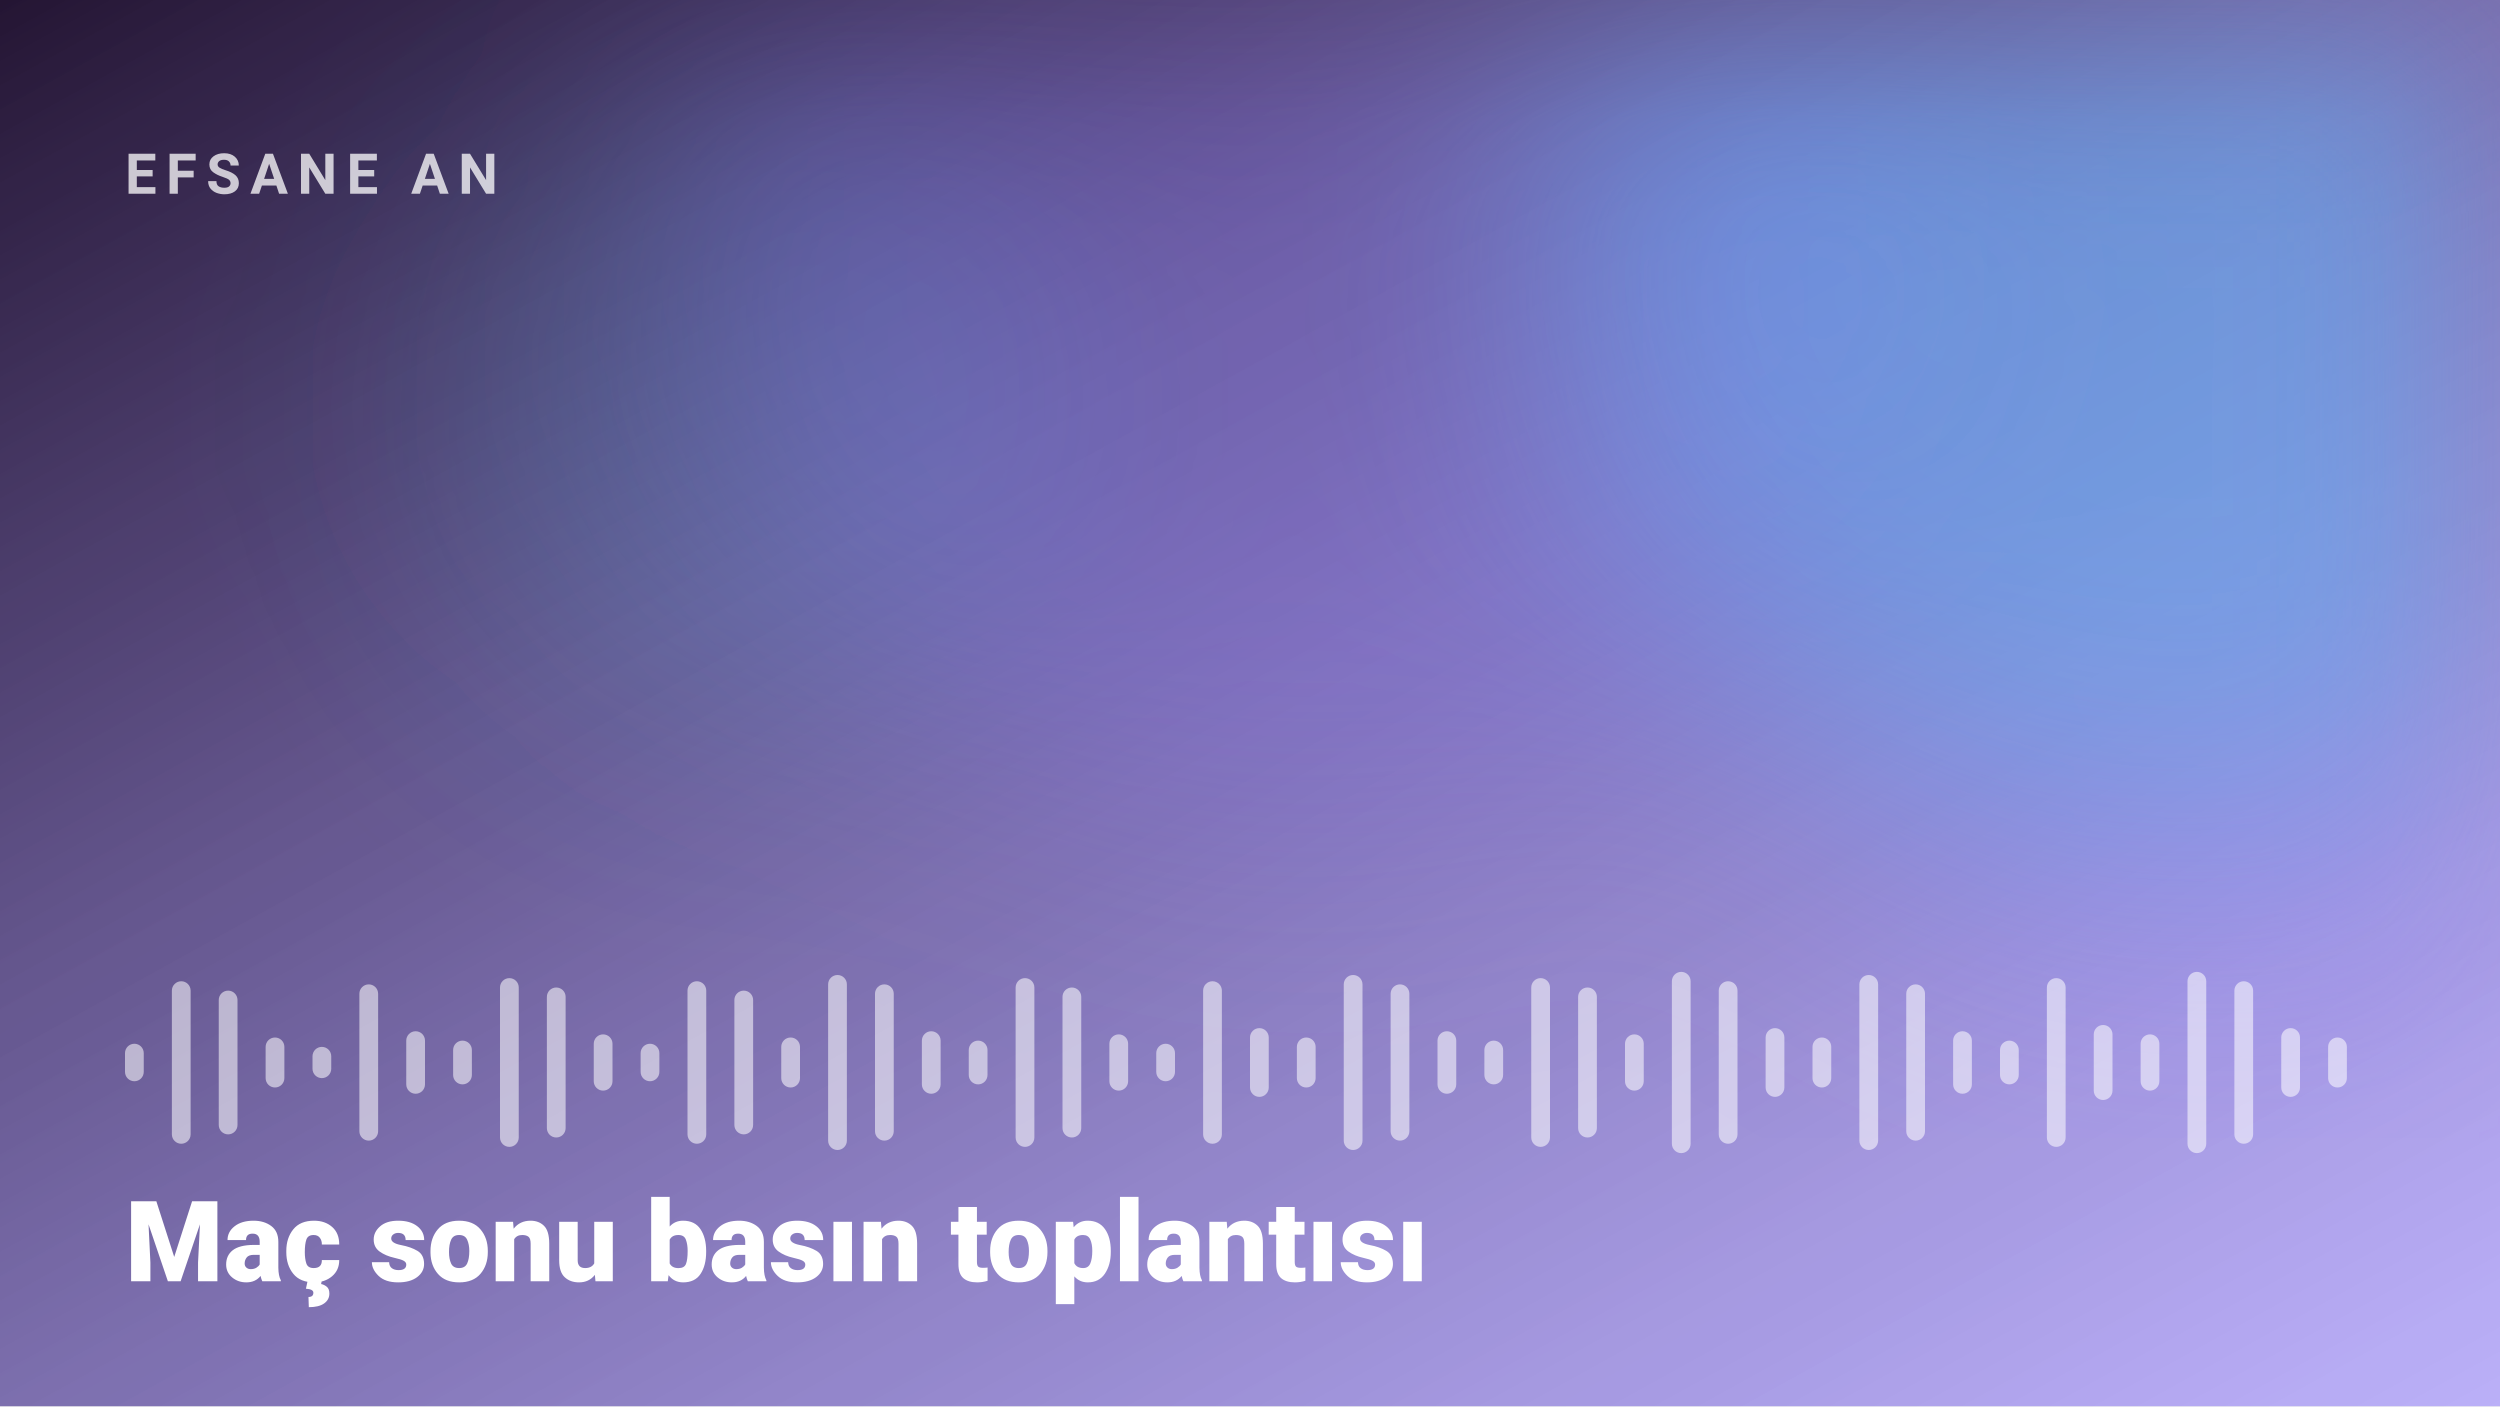
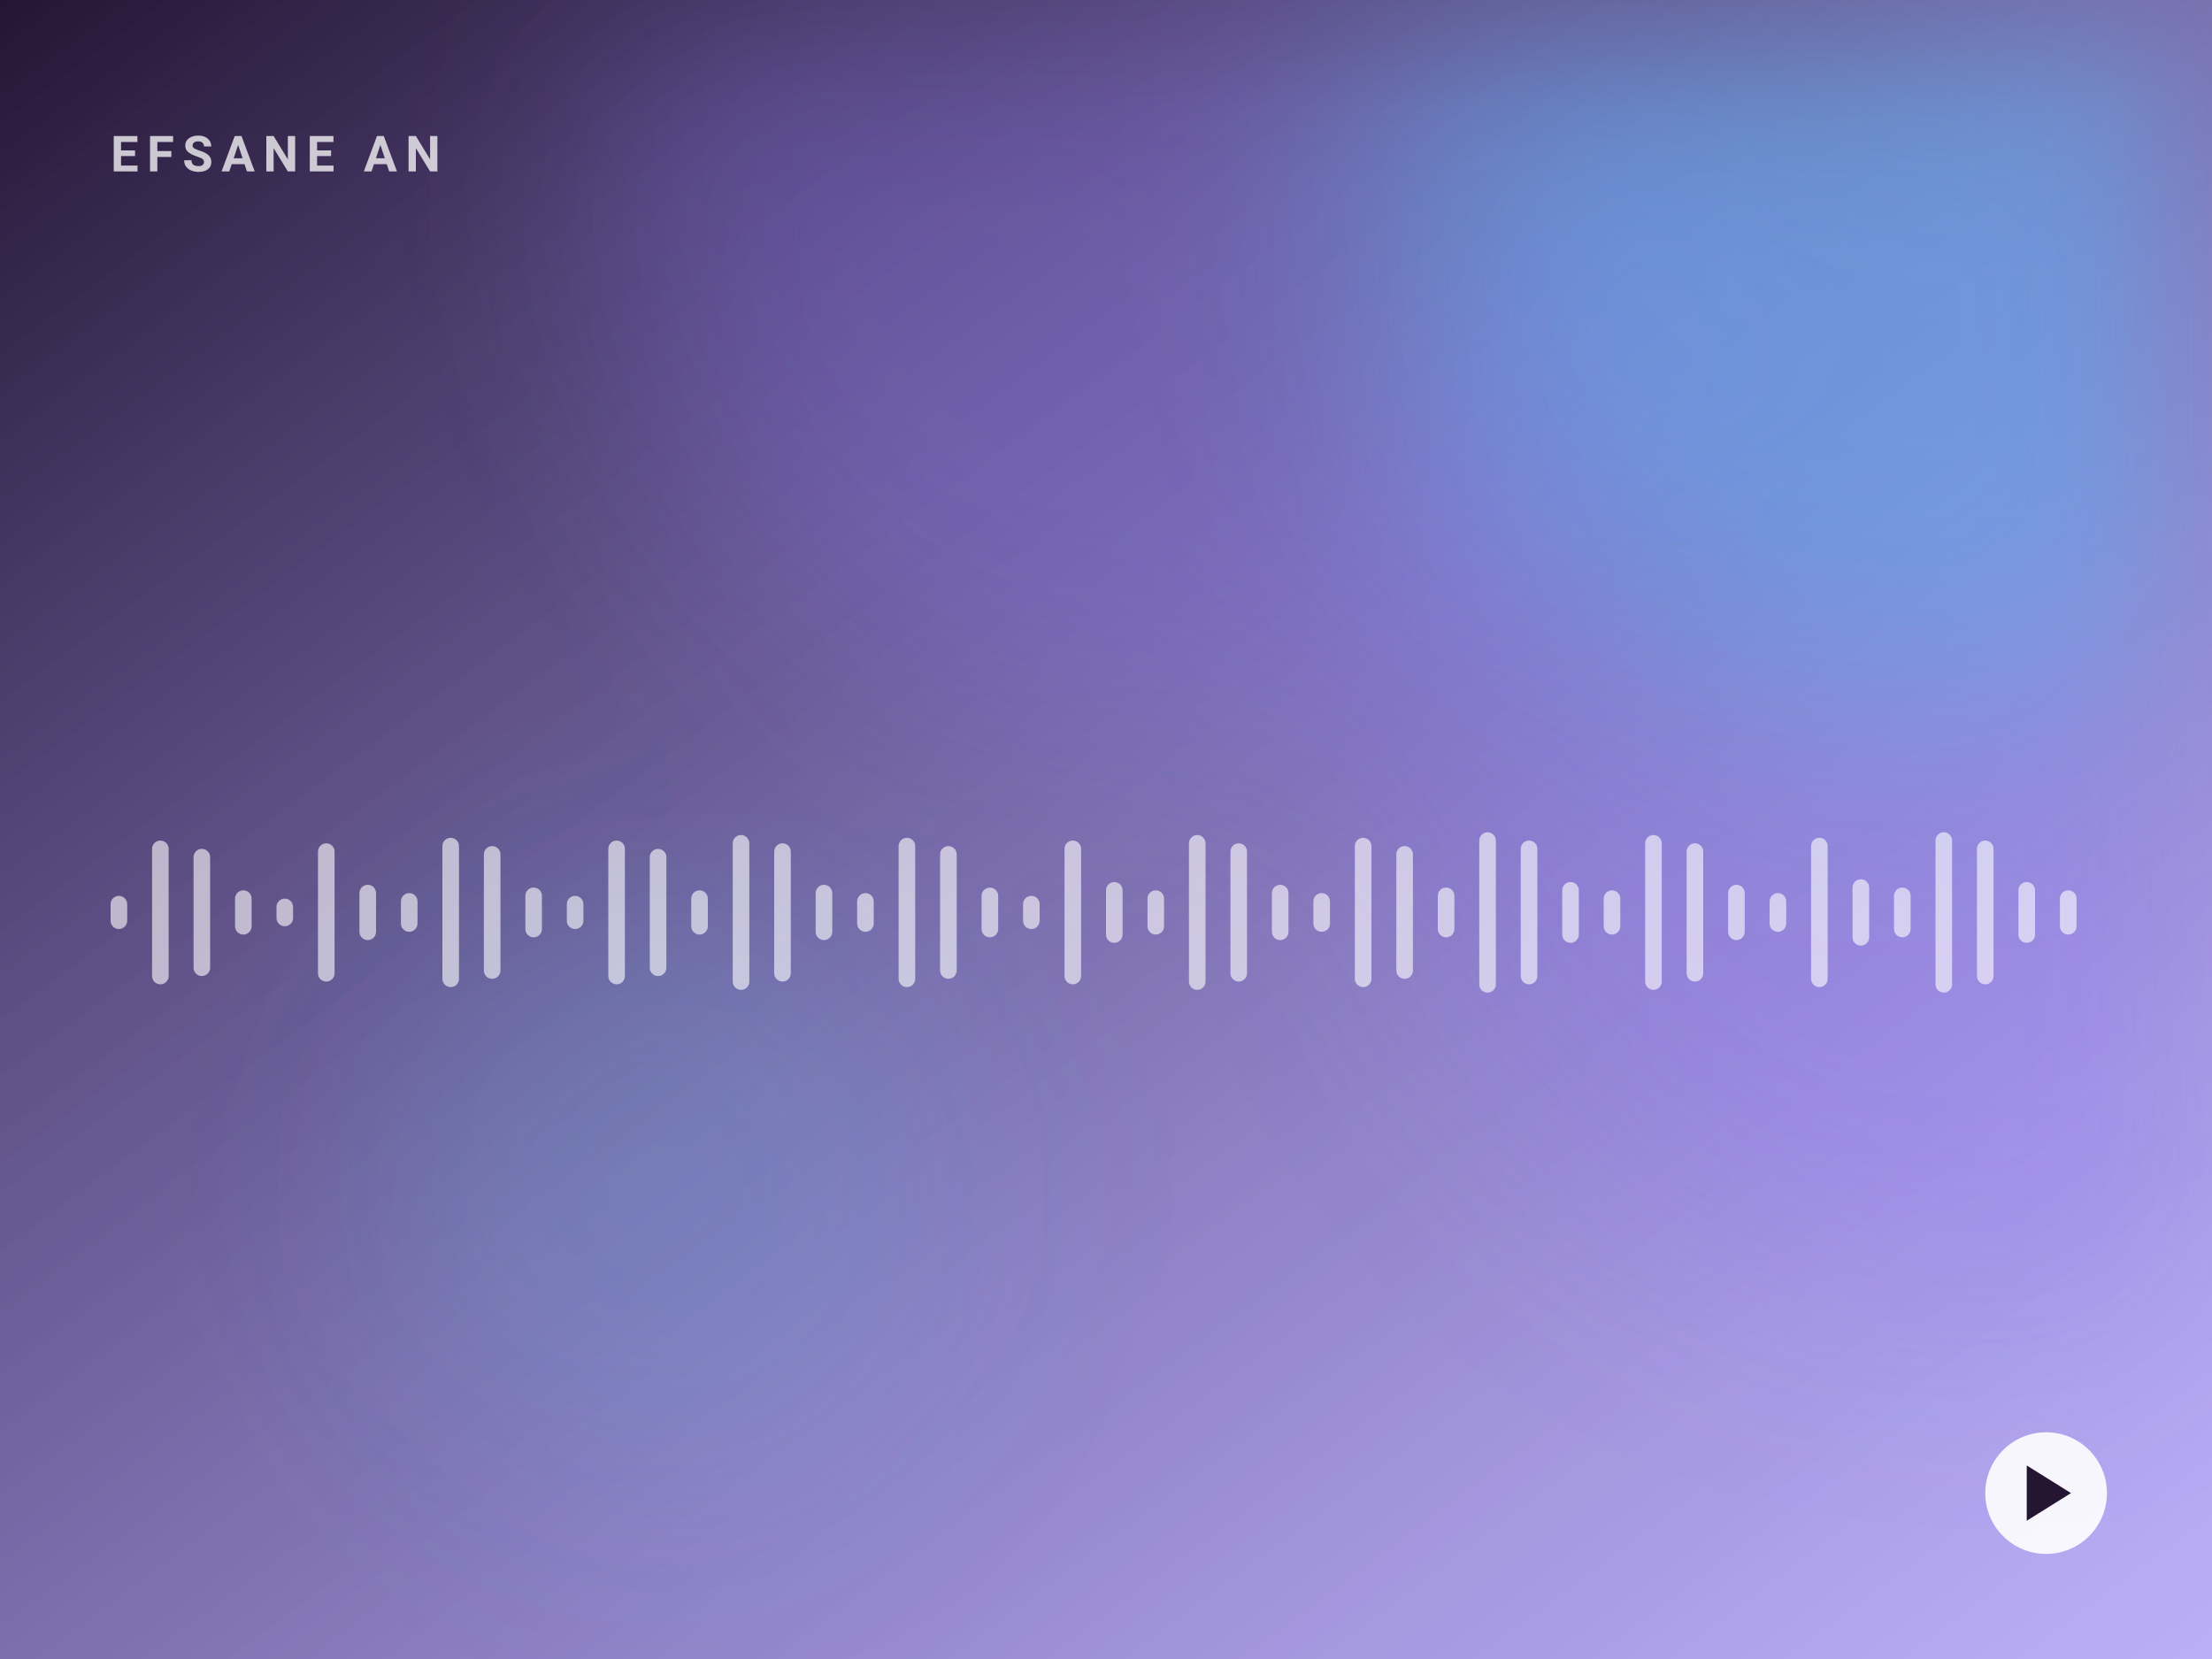
- <svg xmlns="http://www.w3.org/2000/svg" viewBox="0 0 800 450" width="800" height="450" role="img" aria-label="Maç sonu basın toplantısı">
+ <svg xmlns="http://www.w3.org/2000/svg" viewBox="0 0 800 600" width="800" height="600" role="img" aria-label="Maç sonu basın toplantısı">
  <defs>
    <linearGradient id="g" x1="0" y1="0" x2="1" y2="1">
      <stop offset="0" stop-color="#241533" />
      <stop offset="1" stop-color="#8f7bff" stop-opacity="0.55" />
    </linearGradient>
    <filter id="blur">
      <feGaussianBlur stdDeviation="40" />
    </filter>
  </defs>
-   <rect width="800" height="450" fill="url(#g)" />
+   <rect width="800" height="600" fill="url(#g)" />
  <g filter="url(#blur)">
    <circle cx="710" cy="70" r="174" fill="#4cc9f0" opacity="0.23" />
-     <circle cx="718" cy="99" r="220" fill="#8f7bff" opacity="0.28" />
-     <circle cx="239" cy="130" r="106" fill="#4cc9f0" opacity="0.15" />
+     <circle cx="718" cy="249" r="220" fill="#8f7bff" opacity="0.28" />
+     <circle cx="239" cy="430" r="106" fill="#4cc9f0" opacity="0.15" />
    <circle cx="419" cy="69" r="199" fill="#8f7bff" opacity="0.26" />
    <circle cx="682" cy="67" r="199" fill="#4cc9f0" opacity="0.26" />
  </g>
  <g>
-     <rect x="40" y="334" width="6" height="12" rx="3" fill="#fff" opacity="0.55" />
-     <rect x="55" y="314" width="6" height="52" rx="3" fill="#fff" opacity="0.55" />
-     <rect x="70" y="317" width="6" height="46" rx="3" fill="#fff" opacity="0.55" />
-     <rect x="85" y="332" width="6" height="16" rx="3" fill="#fff" opacity="0.55" />
-     <rect x="100" y="335" width="6" height="10" rx="3" fill="#fff" opacity="0.55" />
-     <rect x="115" y="315" width="6" height="50" rx="3" fill="#fff" opacity="0.55" />
-     <rect x="130" y="330" width="6" height="20" rx="3" fill="#fff" opacity="0.55" />
-     <rect x="145" y="333" width="6" height="14" rx="3" fill="#fff" opacity="0.55" />
-     <rect x="160" y="313" width="6" height="54" rx="3" fill="#fff" opacity="0.55" />
-     <rect x="175" y="316" width="6" height="48" rx="3" fill="#fff" opacity="0.55" />
-     <rect x="190" y="331" width="6" height="18" rx="3" fill="#fff" opacity="0.55" />
-     <rect x="205" y="334" width="6" height="12" rx="3" fill="#fff" opacity="0.55" />
-     <rect x="220" y="314" width="6" height="52" rx="3" fill="#fff" opacity="0.55" />
-     <rect x="235" y="317" width="6" height="46" rx="3" fill="#fff" opacity="0.55" />
-     <rect x="250" y="332" width="6" height="16" rx="3" fill="#fff" opacity="0.55" />
-     <rect x="265" y="312" width="6" height="56" rx="3" fill="#fff" opacity="0.55" />
-     <rect x="280" y="315" width="6" height="50" rx="3" fill="#fff" opacity="0.55" />
-     <rect x="295" y="330" width="6" height="20" rx="3" fill="#fff" opacity="0.55" />
-     <rect x="310" y="333" width="6" height="14" rx="3" fill="#fff" opacity="0.55" />
-     <rect x="325" y="313" width="6" height="54" rx="3" fill="#fff" opacity="0.55" />
-     <rect x="340" y="316" width="6" height="48" rx="3" fill="#fff" opacity="0.55" />
-     <rect x="355" y="331" width="6" height="18" rx="3" fill="#fff" opacity="0.55" />
-     <rect x="370" y="334" width="6" height="12" rx="3" fill="#fff" opacity="0.55" />
-     <rect x="385" y="314" width="6" height="52" rx="3" fill="#fff" opacity="0.55" />
-     <rect x="400" y="329" width="6" height="22" rx="3" fill="#fff" opacity="0.55" />
-     <rect x="415" y="332" width="6" height="16" rx="3" fill="#fff" opacity="0.55" />
-     <rect x="430" y="312" width="6" height="56" rx="3" fill="#fff" opacity="0.55" />
-     <rect x="445" y="315" width="6" height="50" rx="3" fill="#fff" opacity="0.55" />
-     <rect x="460" y="330" width="6" height="20" rx="3" fill="#fff" opacity="0.55" />
-     <rect x="475" y="333" width="6" height="14" rx="3" fill="#fff" opacity="0.55" />
-     <rect x="490" y="313" width="6" height="54" rx="3" fill="#fff" opacity="0.55" />
-     <rect x="505" y="316" width="6" height="48" rx="3" fill="#fff" opacity="0.55" />
-     <rect x="520" y="331" width="6" height="18" rx="3" fill="#fff" opacity="0.55" />
-     <rect x="535" y="311" width="6" height="58" rx="3" fill="#fff" opacity="0.55" />
-     <rect x="550" y="314" width="6" height="52" rx="3" fill="#fff" opacity="0.55" />
-     <rect x="565" y="329" width="6" height="22" rx="3" fill="#fff" opacity="0.55" />
-     <rect x="580" y="332" width="6" height="16" rx="3" fill="#fff" opacity="0.55" />
-     <rect x="595" y="312" width="6" height="56" rx="3" fill="#fff" opacity="0.55" />
-     <rect x="610" y="315" width="6" height="50" rx="3" fill="#fff" opacity="0.55" />
-     <rect x="625" y="330" width="6" height="20" rx="3" fill="#fff" opacity="0.55" />
-     <rect x="640" y="333" width="6" height="14" rx="3" fill="#fff" opacity="0.55" />
-     <rect x="655" y="313" width="6" height="54" rx="3" fill="#fff" opacity="0.55" />
-     <rect x="670" y="328" width="6" height="24" rx="3" fill="#fff" opacity="0.55" />
-     <rect x="685" y="331" width="6" height="18" rx="3" fill="#fff" opacity="0.55" />
-     <rect x="700" y="311" width="6" height="58" rx="3" fill="#fff" opacity="0.55" />
-     <rect x="715" y="314" width="6" height="52" rx="3" fill="#fff" opacity="0.55" />
-     <rect x="730" y="329" width="6" height="22" rx="3" fill="#fff" opacity="0.55" />
-     <rect x="745" y="332" width="6" height="16" rx="3" fill="#fff" opacity="0.55" />
+     <rect x="40" y="324" width="6" height="12" rx="3" fill="#fff" opacity="0.6" />
+     <rect x="55" y="304" width="6" height="52" rx="3" fill="#fff" opacity="0.6" />
+     <rect x="70" y="307" width="6" height="46" rx="3" fill="#fff" opacity="0.6" />
+     <rect x="85" y="322" width="6" height="16" rx="3" fill="#fff" opacity="0.6" />
+     <rect x="100" y="325" width="6" height="10" rx="3" fill="#fff" opacity="0.6" />
+     <rect x="115" y="305" width="6" height="50" rx="3" fill="#fff" opacity="0.6" />
+     <rect x="130" y="320" width="6" height="20" rx="3" fill="#fff" opacity="0.6" />
+     <rect x="145" y="323" width="6" height="14" rx="3" fill="#fff" opacity="0.6" />
+     <rect x="160" y="303" width="6" height="54" rx="3" fill="#fff" opacity="0.6" />
+     <rect x="175" y="306" width="6" height="48" rx="3" fill="#fff" opacity="0.6" />
+     <rect x="190" y="321" width="6" height="18" rx="3" fill="#fff" opacity="0.6" />
+     <rect x="205" y="324" width="6" height="12" rx="3" fill="#fff" opacity="0.6" />
+     <rect x="220" y="304" width="6" height="52" rx="3" fill="#fff" opacity="0.6" />
+     <rect x="235" y="307" width="6" height="46" rx="3" fill="#fff" opacity="0.6" />
+     <rect x="250" y="322" width="6" height="16" rx="3" fill="#fff" opacity="0.6" />
+     <rect x="265" y="302" width="6" height="56" rx="3" fill="#fff" opacity="0.6" />
+     <rect x="280" y="305" width="6" height="50" rx="3" fill="#fff" opacity="0.6" />
+     <rect x="295" y="320" width="6" height="20" rx="3" fill="#fff" opacity="0.6" />
+     <rect x="310" y="323" width="6" height="14" rx="3" fill="#fff" opacity="0.6" />
+     <rect x="325" y="303" width="6" height="54" rx="3" fill="#fff" opacity="0.6" />
+     <rect x="340" y="306" width="6" height="48" rx="3" fill="#fff" opacity="0.6" />
+     <rect x="355" y="321" width="6" height="18" rx="3" fill="#fff" opacity="0.6" />
+     <rect x="370" y="324" width="6" height="12" rx="3" fill="#fff" opacity="0.6" />
+     <rect x="385" y="304" width="6" height="52" rx="3" fill="#fff" opacity="0.6" />
+     <rect x="400" y="319" width="6" height="22" rx="3" fill="#fff" opacity="0.6" />
+     <rect x="415" y="322" width="6" height="16" rx="3" fill="#fff" opacity="0.6" />
+     <rect x="430" y="302" width="6" height="56" rx="3" fill="#fff" opacity="0.6" />
+     <rect x="445" y="305" width="6" height="50" rx="3" fill="#fff" opacity="0.6" />
+     <rect x="460" y="320" width="6" height="20" rx="3" fill="#fff" opacity="0.6" />
+     <rect x="475" y="323" width="6" height="14" rx="3" fill="#fff" opacity="0.6" />
+     <rect x="490" y="303" width="6" height="54" rx="3" fill="#fff" opacity="0.6" />
+     <rect x="505" y="306" width="6" height="48" rx="3" fill="#fff" opacity="0.6" />
+     <rect x="520" y="321" width="6" height="18" rx="3" fill="#fff" opacity="0.6" />
+     <rect x="535" y="301" width="6" height="58" rx="3" fill="#fff" opacity="0.6" />
+     <rect x="550" y="304" width="6" height="52" rx="3" fill="#fff" opacity="0.6" />
+     <rect x="565" y="319" width="6" height="22" rx="3" fill="#fff" opacity="0.6" />
+     <rect x="580" y="322" width="6" height="16" rx="3" fill="#fff" opacity="0.6" />
+     <rect x="595" y="302" width="6" height="56" rx="3" fill="#fff" opacity="0.6" />
+     <rect x="610" y="305" width="6" height="50" rx="3" fill="#fff" opacity="0.6" />
+     <rect x="625" y="320" width="6" height="20" rx="3" fill="#fff" opacity="0.6" />
+     <rect x="640" y="323" width="6" height="14" rx="3" fill="#fff" opacity="0.6" />
+     <rect x="655" y="303" width="6" height="54" rx="3" fill="#fff" opacity="0.6" />
+     <rect x="670" y="318" width="6" height="24" rx="3" fill="#fff" opacity="0.6" />
+     <rect x="685" y="321" width="6" height="18" rx="3" fill="#fff" opacity="0.6" />
+     <rect x="700" y="301" width="6" height="58" rx="3" fill="#fff" opacity="0.6" />
+     <rect x="715" y="304" width="6" height="52" rx="3" fill="#fff" opacity="0.6" />
+     <rect x="730" y="319" width="6" height="22" rx="3" fill="#fff" opacity="0.6" />
+     <rect x="745" y="322" width="6" height="16" rx="3" fill="#fff" opacity="0.6" />
  </g>
  <text x="40" y="62" font-family="ui-sans-serif,system-ui,Segoe UI,Roboto,sans-serif" font-size="18" font-weight="600" fill="#fff" opacity="0.75" letter-spacing="3">EFSANE AN</text>
-   <text x="40" y="410" font-family="ui-sans-serif,system-ui,Segoe UI,Roboto,sans-serif" font-size="36" font-weight="800" fill="#fff">Maç sonu basın toplantısı</text>
+   <circle cx="740" cy="540" r="22" fill="#fff" opacity="0.9" />
+   <path d="M733 530l16 10-16 10z" fill="#241533" />
</svg>
